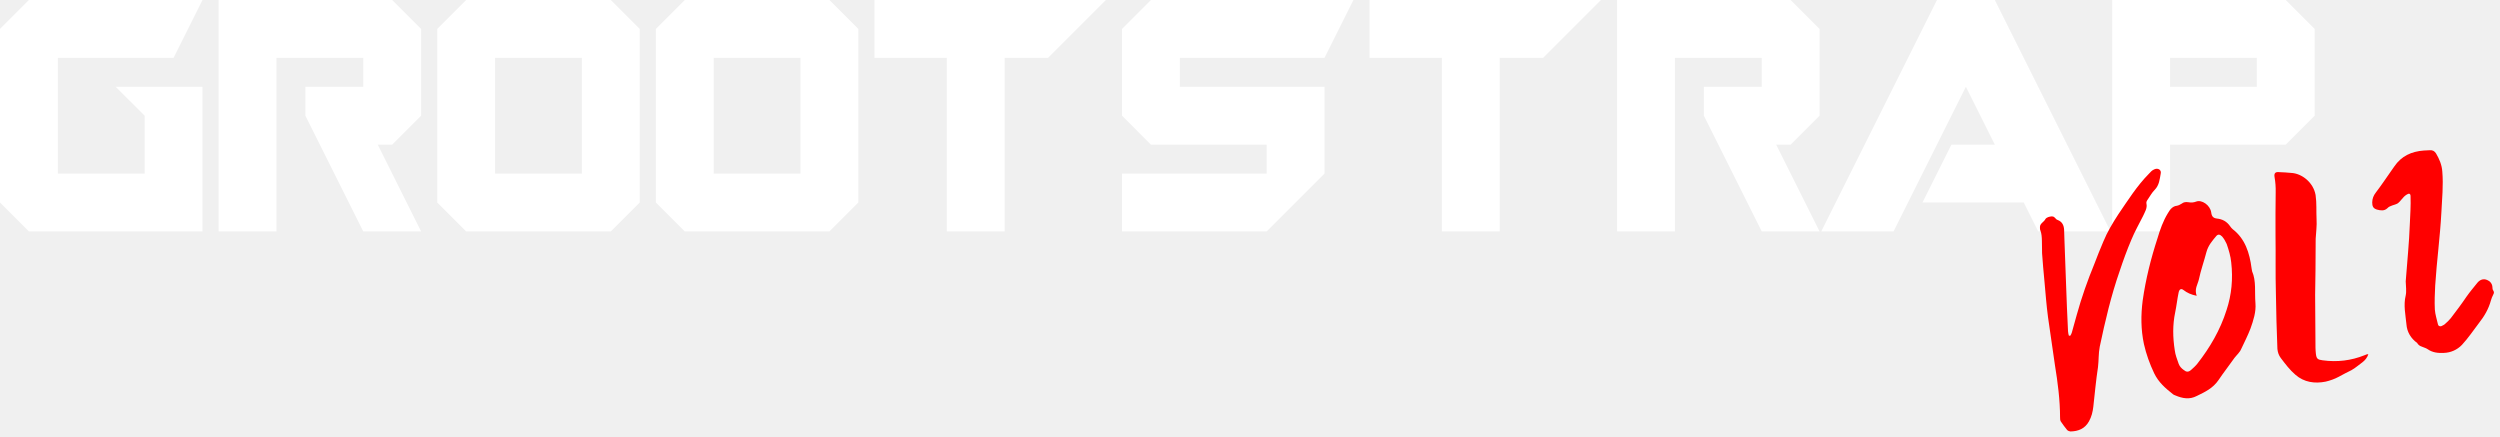
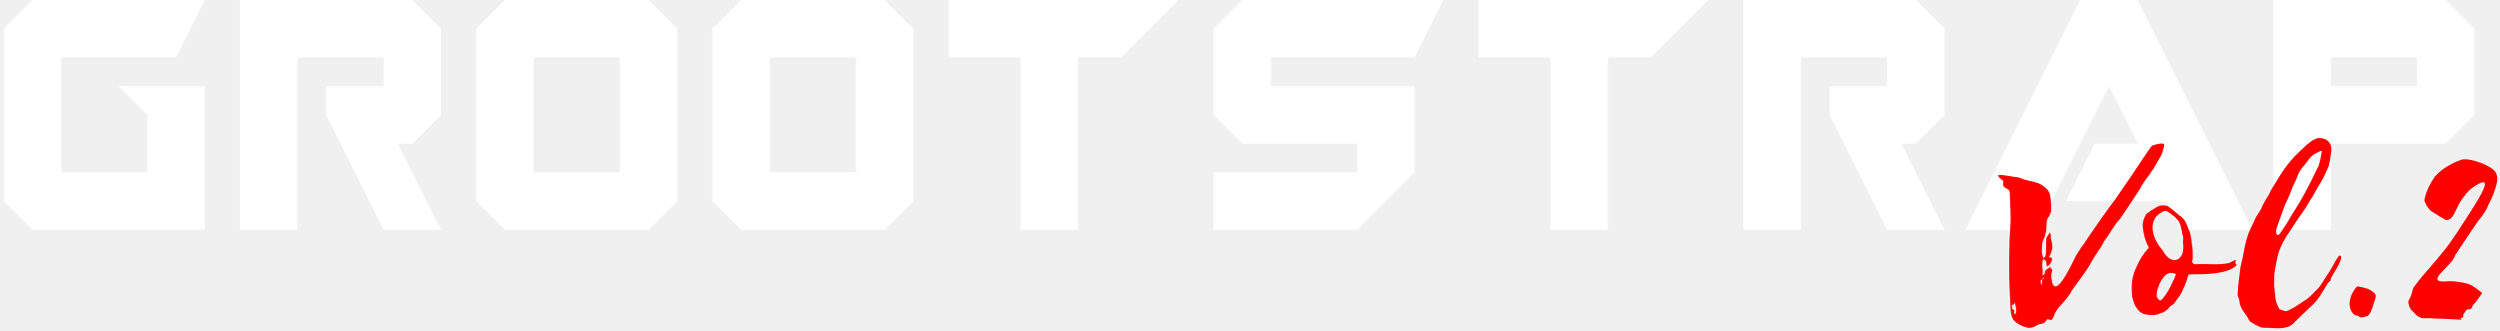
- <svg xmlns="http://www.w3.org/2000/svg" width="395px" height="69px" viewBox="0 0 395 69" version="1.1">
+ <svg xmlns="http://www.w3.org/2000/svg" width="522px" height="69px" viewBox="0 0 522 69" version="1.1">
  <defs />
  <g id="Page-1" stroke="none" stroke-width="1" fill="none" fill-rule="evenodd">
-     <g id="Artboard" transform="translate(-35, -33)">
-       <g id="grootstrap-logo" transform="translate(35, 33)">
-         <path d="M4.571,36.565 L0,31.994 L0,4.571 L4.571,0 L31.994,0 L27.424,9.141 L9.141,9.141 L9.141,27.424 L22.853,27.424 L22.853,18.282 L18.282,13.712 L31.994,13.712 L31.994,36.565 L4.571,36.565 Z M34.541,36.565 L34.541,0 L61.965,0 L66.535,4.571 L66.535,18.282 L61.965,22.853 L59.68,22.853 L66.535,36.565 L57.394,36.565 L48.253,18.282 L48.253,13.712 L57.394,13.712 L57.394,9.141 L43.682,9.141 L43.682,36.565 L34.541,36.565 Z M91.936,27.424 L91.936,9.141 L78.224,9.141 L78.224,27.424 L91.936,27.424 Z M73.653,36.565 L69.083,31.994 L69.083,4.571 L73.653,0 L96.506,0 L101.077,4.571 L101.077,31.994 L96.506,36.565 L73.653,36.565 Z M126.477,27.424 L126.477,9.141 L112.765,9.141 L112.765,27.424 L126.477,27.424 Z M108.194,36.565 L103.624,31.994 L103.624,4.571 L108.194,0 L131.047,0 L135.618,4.571 L135.618,31.994 L131.047,36.565 L108.194,36.565 Z M149.592,36.565 L149.592,9.141 L138.165,9.141 L138.165,0 L174.73,0 L165.589,9.141 L158.733,9.141 L158.733,36.565 L149.592,36.565 Z M177.277,36.565 L177.277,27.424 L200.13,27.424 L200.13,22.853 L181.848,22.853 L177.277,18.282 L177.277,4.571 L181.848,0 L213.842,0 L209.271,9.141 L186.418,9.141 L186.418,13.712 L209.271,13.712 L209.271,27.424 L200.13,36.565 L177.277,36.565 Z M227.815,36.565 L227.815,9.141 L216.389,9.141 L216.389,0 L252.954,0 L243.812,9.141 L236.957,9.141 L236.957,36.565 L227.815,36.565 Z M255.501,36.565 L255.501,0 L282.924,0 L287.495,4.571 L287.495,18.282 L282.924,22.853 L280.639,22.853 L287.495,36.565 L278.354,36.565 L269.213,18.282 L269.213,13.712 L278.354,13.712 L278.354,9.141 L264.642,9.141 L264.642,36.565 L255.501,36.565 Z M287.757,36.565 L306.039,0 L315.18,0 L333.463,36.565 L322.036,36.565 L319.751,31.994 L303.754,31.994 L308.324,22.853 L315.18,22.853 L310.61,13.712 L299.183,36.565 L287.757,36.565 Z M356.578,13.712 L356.578,9.141 L342.866,9.141 L342.866,13.712 L356.578,13.712 Z M333.725,36.565 L333.725,0 L361.148,0 L365.719,4.571 L365.719,18.282 L361.148,22.853 L342.866,22.853 L342.866,36.565 L333.725,36.565 Z" id="Grootstrap" fill="#FFFFFF" />
-         <path d="M327.821,30.955 L327.583,32.616 L326.634,39.459 C326.278,41.912 325.962,44.404 325.645,46.856 C325.606,47.094 325.645,47.331 325.645,47.529 C325.645,47.568 325.843,47.647 325.883,47.608 C326.001,47.489 326.12,47.331 326.199,47.173 C326.634,46.302 327.03,45.393 327.465,44.523 C328.691,41.951 330.075,39.499 331.578,37.126 C332.251,36.018 332.884,34.95 333.596,33.882 C334.466,32.498 335.574,31.232 336.681,30.045 C338.54,28.147 340.36,26.129 342.535,24.587 C342.852,24.349 343.129,24.112 343.524,24.033 C344.118,23.875 344.632,24.31 344.394,24.864 C344.078,25.734 343.841,26.644 343.01,27.237 C342.496,27.593 342.1,28.107 341.705,28.503 C341.507,28.7 341.349,28.859 341.349,29.136 C341.388,29.887 340.874,30.401 340.478,30.995 C339.648,32.102 338.738,33.21 337.986,34.396 C337.037,35.86 336.167,37.363 335.336,38.906 C333.319,42.505 331.697,46.302 330.155,50.139 C329.759,51.168 329.64,52.236 329.324,53.264 C328.651,55.242 328.098,57.299 327.504,59.316 C327.267,60.107 326.951,60.819 326.436,61.452 C325.606,62.481 324.498,62.718 323.272,62.52 C323.114,62.481 322.916,62.362 322.797,62.204 C322.52,61.729 322.283,61.215 322.046,60.701 C321.967,60.503 322.006,60.265 322.046,60.028 C322.52,57.299 322.639,54.53 322.679,51.761 L322.916,44.127 C322.995,42.228 323.193,40.29 323.351,38.391 C323.47,36.928 323.588,35.464 323.747,34.001 C323.826,33.368 323.984,32.735 324.063,32.063 C324.142,31.509 324.221,30.955 324.103,30.401 C324.063,30.243 324.103,30.045 324.142,29.847 C324.261,29.294 324.894,29.215 325.21,28.78 C325.447,28.542 325.883,28.503 326.278,28.542 C326.397,28.582 326.555,28.621 326.634,28.74 C326.792,28.898 326.871,29.175 327.069,29.254 C327.742,29.65 327.9,30.243 327.821,30.955 Z M355.931,42.584 C356.327,44.206 355.734,45.907 355.575,47.647 C355.457,48.992 354.784,50.258 354.112,51.445 C353.518,52.434 352.806,53.383 352.134,54.332 C351.778,54.886 351.264,55.163 350.829,55.558 C349.8,56.587 348.732,57.536 347.743,58.565 C346.636,59.712 345.291,60.068 343.907,60.463 C342.68,60.859 341.612,60.463 340.584,59.791 C340.465,59.712 340.307,59.633 340.228,59.514 C339.239,58.406 338.329,57.299 337.894,55.756 C337.459,54.174 337.182,52.592 337.103,50.93 C337.024,48.557 337.419,46.342 338.092,44.167 C339.16,40.883 340.544,37.798 342.127,34.831 C342.759,33.566 343.471,32.3 344.421,31.232 C344.856,30.718 345.331,30.283 346.003,30.322 C346.28,30.322 346.557,30.243 346.834,30.124 C347.19,29.927 347.546,29.966 347.902,30.085 C348.337,30.243 348.693,30.283 349.128,30.203 C350.077,30.006 351.224,31.153 351.185,32.3 C351.145,32.972 351.383,33.249 351.897,33.407 C352.727,33.645 353.36,34.119 353.756,34.99 C353.835,35.187 353.954,35.346 354.072,35.504 C355.734,37.323 356.05,39.657 355.931,42.11 L355.931,42.584 Z M346.636,44.878 C345.766,44.523 345.251,44.167 344.737,43.613 C344.421,43.257 344.104,43.375 343.907,43.89 C343.511,44.878 343.234,45.867 342.839,46.856 C342.087,48.715 341.771,50.693 341.731,52.75 C341.691,53.502 341.85,54.214 341.968,54.965 C342.047,55.4 342.285,55.756 342.562,56.033 C342.918,56.468 343.234,56.547 343.709,56.27 C344.104,56.033 344.539,55.756 344.895,55.44 C347.269,53.304 349.365,50.851 350.908,47.885 C352.094,45.67 352.767,43.257 352.925,40.646 C353.004,39.618 352.886,38.629 352.727,37.64 C352.609,37.165 352.45,36.73 352.213,36.335 C351.936,35.939 351.659,35.86 351.343,36.097 C350.591,36.73 349.84,37.323 349.365,38.312 C348.732,39.697 347.981,41.002 347.427,42.387 C347.111,43.138 346.438,43.731 346.636,44.878 Z M371.74,58.683 C371.463,59.198 371.068,59.514 370.633,59.751 C369.96,60.068 369.367,60.463 368.655,60.701 C367.943,60.898 367.231,61.136 366.519,61.373 C365.807,61.61 365.055,61.729 364.343,61.769 C362.603,61.808 360.981,61.294 359.834,59.87 C359.083,58.96 358.568,57.932 358.015,56.864 C357.777,56.389 357.698,55.914 357.738,55.361 C358.133,52.434 358.568,49.506 359.043,46.579 C359.478,43.613 360.071,40.686 360.546,37.719 C360.942,35.425 361.337,33.17 361.772,30.915 C361.931,30.124 362.01,29.333 362.01,28.542 C362.01,27.909 362.287,27.712 362.919,27.909 C363.513,28.028 364.106,28.186 364.699,28.344 C366.321,28.7 367.903,30.401 367.903,32.458 C367.864,33.763 367.547,34.99 367.389,36.255 C367.271,37.284 366.954,38.273 366.717,39.262 C366.4,40.923 366.123,42.584 365.807,44.246 L365.095,47.964 C364.699,50.377 364.264,52.79 363.869,55.202 C363.75,55.875 363.631,56.508 363.592,57.18 C363.552,57.971 363.711,58.13 364.462,58.367 C366.677,59.079 368.892,59.198 371.147,58.723 C371.266,58.683 371.424,58.683 371.543,58.644 C371.622,58.644 371.661,58.683 371.74,58.683 Z M392.929,52.196 C392.85,52.038 392.85,51.84 392.889,51.642 C392.968,51.089 392.652,50.614 392.256,50.377 C391.703,50.021 391.109,50.139 390.595,50.614 C389.923,51.207 389.25,51.761 388.617,52.394 C387.628,53.422 386.6,54.372 385.571,55.321 C385.255,55.598 384.899,55.835 384.503,56.073 C384.345,56.191 384.108,56.231 383.871,56.31 C383.633,56.35 383.396,56.191 383.396,55.954 C383.356,55.123 383.238,54.332 383.317,53.541 C383.475,52.275 383.752,51.049 384.029,49.823 C384.939,46.065 386.125,42.387 386.995,38.629 C387.47,36.532 388.063,34.475 388.261,32.3 C388.38,31.232 388.143,30.243 387.787,29.294 C387.628,28.898 387.351,28.661 386.916,28.621 L385.967,28.503 C384.029,28.305 382.328,28.74 380.943,30.164 L380.35,30.757 C379.361,31.746 378.372,32.775 377.344,33.724 C376.909,34.119 376.632,34.555 376.513,35.148 C376.395,35.781 376.513,36.137 377.067,36.414 C377.581,36.651 378.135,36.849 378.689,36.493 C379.203,36.097 379.875,36.216 380.429,36.018 C381.023,35.741 381.418,35.148 382.051,34.911 C382.091,34.871 382.13,34.871 382.17,34.871 C382.526,34.713 382.723,34.871 382.644,35.267 C382.447,36.691 382.091,38.115 381.774,39.539 C381.141,42.505 380.311,45.393 379.559,48.359 C379.44,49.111 379.44,49.902 379.163,50.574 C378.531,51.998 378.61,53.581 378.491,55.084 C378.372,56.231 378.768,57.378 379.678,58.288 L379.638,58.248 C379.757,58.565 379.955,58.802 380.271,58.96 C380.548,59.158 380.864,59.277 381.102,59.514 C381.774,60.186 382.605,60.424 383.515,60.542 C384.622,60.701 385.69,60.424 386.56,59.791 C387.707,58.921 388.736,57.853 389.804,56.864 C390.832,55.954 391.703,54.926 392.296,53.66 C392.415,53.383 392.612,53.106 392.81,52.829 C392.968,52.631 393.047,52.473 392.929,52.196 Z" id="Vol2" fill="#FF0000" transform="translate(357.4929, 43.29194) rotate(-10) translate(-357.4929, -43.29194) " />
+     <g id="Artboard" transform="translate(-40, -39)">
+       <g id="grootstrap-logo" transform="translate(40, 39)">
+         <path d="M6.781,48 L0.781,42 L0.781,6 L6.781,0 L42.781,0 L36.781,12 L12.781,12 L12.781,36 L30.781,36 L30.781,24 L24.781,18 L42.781,18 L42.781,48 L6.781,48 Z M50.125,48 L50.125,0 L86.125,0 L92.125,6 L92.125,24 L86.125,30 L83.125,30 L92.125,48 L80.125,48 L68.125,24 L68.125,18 L80.125,18 L80.125,12 L62.125,12 L62.125,48 L50.125,48 Z M129.469,36 L129.469,12 L111.469,12 L111.469,36 L129.469,36 Z M105.469,48 L99.469,42 L99.469,6 L105.469,0 L135.469,0 L141.469,6 L141.469,42 L135.469,48 L105.469,48 Z M178.812,36 L178.812,12 L160.812,12 L160.812,36 L178.812,36 Z M154.812,48 L148.812,42 L148.812,6 L154.812,0 L184.812,0 L190.812,6 L190.812,42 L184.812,48 L154.812,48 Z M213.156,48 L213.156,12 L198.156,12 L198.156,0 L246.156,0 L234.156,12 L225.156,12 L225.156,48 L213.156,48 Z M253.5,48 L253.5,36 L283.5,36 L283.5,30 L259.5,30 L253.5,24 L253.5,6 L259.5,0 L301.5,0 L295.5,12 L265.5,12 L265.5,18 L295.5,18 L295.5,36 L283.5,48 L253.5,48 Z M323.844,48 L323.844,12 L308.844,12 L308.844,0 L356.844,0 L344.844,12 L335.844,12 L335.844,48 L323.844,48 Z M364.188,48 L364.188,0 L400.188,0 L406.188,6 L406.188,24 L400.188,30 L397.188,30 L406.188,48 L394.188,48 L382.188,24 L382.188,18 L394.188,18 L394.188,12 L376.188,12 L376.188,48 L364.188,48 Z M410.531,48 L434.531,0 L446.531,0 L470.531,48 L455.531,48 L452.531,42 L431.531,42 L437.531,30 L446.531,30 L440.531,18 L425.531,48 L410.531,48 Z M504.875,18 L504.875,12 L486.875,12 L486.875,18 L504.875,18 Z M474.875,48 L474.875,0 L510.875,0 L516.875,6 L516.875,24 L510.875,30 L486.875,30 L486.875,48 L474.875,48 Z" id="GROOTSTRAP" fill="#FFFFFF" />
+         <path d="M428.57,66.82 L427.61,66.64 C427.31,67.18 427.01,67.54 426.41,67.6 C426.11,67.66 425.69,67.78 425.39,67.96 C424.55,68.5 423.77,68.56 423.17,68.32 C422.27,68.08 421.55,67.66 420.89,67.12 C420.17,66.46 420.05,65.56 419.99,64.54 L419.75,59.74 C419.69,58.36 419.69,56.98 419.69,55.6 C419.69,54.16 419.69,52.72 419.75,51.28 L419.75,50.26 C419.81,48.76 419.99,47.26 419.99,45.76 C419.99,43.9 419.87,42.1 419.81,40.24 C419.81,39.88 419.63,39.64 419.33,39.46 C419.03,39.34 418.79,39.22 418.61,38.98 C418.49,38.86 418.37,38.56 418.43,38.32 C418.55,37.96 418.43,37.78 418.25,37.6 L417.65,37.12 C417.53,37 417.53,36.88 417.35,36.58 C417.71,36.58 417.95,36.52 418.13,36.52 L421.67,37.06 C421.73,37.06 421.85,37.06 421.91,37.12 C422.87,37.6 423.95,37.72 425.03,38.02 C426.05,38.26 426.89,38.8 427.55,39.46 C427.91,39.82 428.21,40.36 428.27,40.96 C428.45,41.92 428.45,43 428.45,44.02 C428.39,44.38 428.21,44.86 427.97,45.22 C427.61,45.7 427.49,46.18 427.49,46.66 C427.49,47.2 427.49,47.8 427.37,48.4 C427.25,48.94 427.13,49.54 426.83,50.08 C426.47,50.74 426.59,51.34 426.53,51.94 C426.47,52.6 426.53,53.32 426.89,53.92 C427.37,53.56 427.31,53.2 427.37,52.84 C427.37,51.82 427.43,50.8 427.43,49.78 C427.43,49.66 427.55,49.54 427.61,49.42 L428.21,48.52 C428.27,48.76 428.39,48.94 428.39,49.18 C428.33,49.66 428.45,50.02 428.57,50.5 C428.81,51.34 428.75,52.3 428.15,53.38 C428.15,53.44 428.09,53.56 428.03,53.74 C428.21,53.74 428.39,53.8 428.57,53.8 C428.81,54.4 428.27,55.3 427.55,55.66 C427.49,55.3 427.49,54.88 427.37,54.52 C427.31,54.34 427.01,54.28 426.77,54.04 C426.35,55.42 426.83,56.32 426.65,57.58 C426.89,57.34 427.13,57.22 427.13,57.16 C427.07,56.62 427.37,56.26 427.91,56.02 C428.03,55.96 428.15,55.78 428.33,55.6 C428.33,55.84 428.27,56.02 428.33,56.02 C428.81,56.14 428.63,56.56 428.57,56.98 C428.45,57.34 428.51,57.7 428.51,58 C429.05,63.52 432.95,54.7 433.67,53.32 C434.21,52.54 434.69,51.7 435.29,50.92 C436.61,48.88 438.05,46.9 439.43,44.92 C440.21,43.78 441.05,42.7 441.89,41.56 L444.41,37.9 L448.01,32.56 C448.37,31.96 448.79,31.42 449.21,30.82 C449.39,30.52 449.63,30.34 449.93,30.28 C450.41,30.16 450.95,29.98 451.43,29.98 C452.09,29.92 452.21,30.16 451.97,30.82 C451.79,31.3 451.73,31.78 451.55,32.2 C451.43,32.5 451.25,32.8 451.07,33.1 C450.71,33.7 450.41,34.3 450.05,34.84 C449.93,35.08 449.81,35.32 449.63,35.5 C448.97,36.52 448.19,37.48 447.53,38.5 C447.23,38.92 447.05,39.46 446.69,39.94 C445.49,41.8 444.23,43.66 442.97,45.52 L442.79,45.76 C441.53,47.08 440.81,48.7 439.67,50.14 C439.67,50.2 439.61,50.26 439.55,50.32 C439.07,51.34 438.41,52.3 437.69,53.32 C437.09,54.22 436.61,55.24 436.01,56.14 C435.23,57.34 434.27,58.54 433.43,59.74 L432.83,60.58 C432.23,61.78 431.27,62.86 430.31,63.88 C429.77,64.54 429.23,65.2 429.05,65.98 C428.99,66.22 428.69,66.52 428.57,66.82 Z M420.71,63.52 L420.23,63.7 C420.35,64.66 420.35,64.66 420.77,64.72 C420.83,65.02 420.47,65.44 421.01,65.62 C421.31,64.6 421.07,63.82 420.77,63.04 C420.77,63.22 420.77,63.34 420.71,63.52 Z M426.59,58.36 C426.47,58.42 426.29,58.48 426.29,58.54 C426.29,58.9 426.17,59.26 426.53,59.44 C426.53,59.08 426.59,58.72 426.59,58.36 Z M426.71,58.18 L426.59,58.36 C426.65,58.3 426.71,58.3 426.77,58.3 C426.89,58.24 426.95,58.18 427.01,58.06 C427.01,58.06 426.95,58 426.95,57.94 C426.83,58 426.77,58.06 426.71,58.18 Z M448.83,51.64 C448.83,51.58 448.83,51.52 448.77,51.46 C448.11,50.38 447.81,49.06 447.63,47.68 C447.45,46.66 447.75,45.7 448.29,44.74 C448.35,44.62 448.47,44.5 448.71,44.44 C449.19,44.02 449.79,43.66 450.51,43.24 C451.05,42.88 451.77,42.82 452.43,42.94 C452.91,42.94 454.23,44.14 454.53,44.38 C454.89,44.68 455.25,45.04 455.67,45.28 C456.21,45.76 456.57,46.3 456.87,47.08 C457.05,47.56 457.17,47.98 457.41,48.4 C457.59,48.94 457.65,49.54 457.77,50.14 C457.83,50.68 457.83,51.1 457.95,51.58 C457.95,51.82 458.01,52.3 458.01,52.36 C457.95,53.08 458.13,53.74 457.95,54.4 C457.77,54.76 458.13,55.18 458.61,55.18 C461.55,55 462.69,55.42 465.57,54.94 L466.53,54.46 L466.95,54.22 C467.07,54.4 467.01,54.64 466.95,54.76 C466.77,55.06 467.37,55.18 467.13,55.42 C465.33,57.34 459.81,57.28 457.65,57.28 L457.47,57.28 C457.29,57.28 457.11,57.34 457.11,57.46 C457.11,57.58 457.05,57.64 456.99,57.76 C456.81,58.78 456.27,59.74 455.85,60.76 C455.55,61.48 455.13,62.02 454.71,62.56 C454.47,62.92 454.23,63.34 453.87,63.58 L453.45,63.88 C453.33,63.94 453.15,64.06 453.09,64.24 C452.61,64.78 452.07,65.2 451.41,65.38 C451.29,65.38 450.99,65.5 450.81,65.62 C449.97,65.86 449.13,65.8 448.35,65.68 C447.27,65.56 446.55,64.78 445.95,63.76 L445.41,62.14 C445.29,61.06 445.23,59.98 445.35,58.84 C445.47,57.7 445.83,56.62 446.37,55.54 C446.91,54.22 447.69,53.08 448.59,52 C448.77,51.94 448.77,51.82 448.83,51.64 Z M455.97,50.5 C456.09,50.02 456.09,49.48 455.91,49.06 C455.79,48.34 455.67,47.8 455.49,47.14 C455.31,46.54 455.07,46.06 454.65,45.7 C454.41,45.46 454.23,45.16 453.87,44.98 C453.51,44.68 453.21,44.44 452.79,44.2 C452.07,43.6 450.75,44.86 450.33,45.28 C448.71,47.56 450.27,50.68 451.77,52.3 C453.51,55.72 456.69,54.52 455.97,50.5 Z M451.71,58.18 C451.05,59.14 450.93,59.68 450.57,60.76 C450.51,61.06 450.51,61.42 450.51,61.72 C450.39,61.84 450.51,61.9 450.57,62.02 C450.69,62.32 450.93,62.62 451.23,62.74 C451.29,62.74 451.29,62.74 451.35,62.68 L451.59,62.5 C452.61,61.42 453.33,60.04 453.93,58.66 C454.23,58.18 454.35,57.64 454.53,57.22 C453.15,56.62 452.49,57.16 451.71,58.18 Z M457.95,51.58 C457.89,51.46 457.89,51.4 457.95,51.64 L457.95,51.58 Z M458.01,51.7 C458.01,51.7 457.95,51.7 457.95,51.64 C457.95,51.7 458.01,51.7 458.01,51.7 Z M488.59,53.38 C489.43,53.26 488.95,54.52 488.11,56.02 C487.81,56.62 486.79,57.94 486.79,58.6 C486.73,58.66 486.55,58.84 486.43,58.9 C486.25,59.08 486.07,59.32 485.95,59.62 C485.83,59.92 485.65,60.04 485.53,60.28 C484.69,61.78 484.15,62.62 482.77,63.94 C482.41,64.24 479.23,67.3 478.99,67.6 C477.25,69.04 474.91,68.38 473.17,68.44 C472.69,68.44 472.21,68.38 471.91,68.2 C471.37,67.9 470.17,67.42 469.81,66.88 C469.27,65.56 467.89,64.66 467.77,62.8 C467.71,62.32 467.47,62.02 467.41,61.54 C467.47,59.62 467.77,57.7 468.01,55.72 C468.37,54.34 468.67,52.84 468.91,51.46 C469.51,48.88 469.69,48.58 470.83,46.24 C471.43,44.68 471.97,44.56 472.57,43 C472.99,42.16 473.47,41.32 473.95,40.6 C474.31,39.7 474.91,38.86 475.45,37.96 C476.59,35.98 477.85,34.24 479.17,32.8 C480.07,31.9 481.03,30.94 481.93,30.16 C482.47,29.74 483.01,29.26 483.55,29.08 C483.73,28.96 483.91,28.9 484.09,28.84 C484.93,28.78 485.71,28.9 486.31,29.5 C486.91,30.04 487.09,30.88 486.91,32.02 C486.79,32.74 486.73,33.46 486.55,34.12 C486.49,34.66 486.25,35.14 485.95,35.74 C485.53,36.76 485.05,37.72 484.39,38.68 L483.07,41.02 C482.35,42.1 481.75,43.24 481.03,44.26 C479.77,45.94 478.69,47.74 477.55,49.42 C475.69,52.6 475.87,53.14 475.21,56.32 C474.97,57.58 475.09,58.3 475.03,59.56 C475.09,59.92 475.27,62.26 475.33,62.5 C475.51,63.34 475.69,63.64 476.05,64.42 C476.17,64.66 477.01,64.84 477.31,64.96 C477.73,65.26 480.91,63.1 481.33,62.8 C482.29,62.26 483.07,61.36 483.91,60.52 C484.81,59.68 485.23,58.72 486.01,57.58 C487.09,56.14 487.45,54.94 488.59,53.38 Z M476.23,48.82 C477.13,47.5 477.73,46.6 478.51,45.22 C480.43,42.16 480.73,41.68 482.47,38.38 C483.13,37.12 483.67,35.86 484.33,34.6 C484.63,33.7 484.81,32.8 484.93,31.9 C485.05,31.6 485.05,31.42 484.75,31.54 C484.45,31.6 484.27,31.72 484.09,31.84 C483.31,32.14 482.59,32.74 482.05,33.58 C481.63,34.06 481.33,34.6 480.85,35.08 C480.31,35.74 480.01,36.4 479.77,37.18 L478.87,39.1 C478.45,40.36 477.85,41.62 477.25,42.88 L476.59,44.74 C475.87,46.78 476.17,45.76 475.51,47.8 C475.33,48.28 475.45,49.66 476.23,48.82 Z M496.25,61.9 C496.31,61.48 496.07,61.3 495.83,61.06 C494.87,60.22 493.73,60.04 492.53,59.8 C492.47,59.74 492.29,59.86 492.23,59.92 C491.39,60.94 490.85,62.02 490.79,63.46 C490.79,64.06 490.97,64.66 491.27,65.14 C491.57,65.62 491.93,65.92 492.47,65.92 C492.47,65.92 492.53,65.92 492.59,65.98 C493.19,66.46 493.73,66.22 494.33,66.04 C494.63,65.98 494.75,65.8 494.93,65.56 C495.59,64.6 495.77,63.4 496.19,62.26 C496.25,62.14 496.25,62.02 496.25,61.9 Z M514.41,66.34 C514.53,66.1 514.53,65.98 514.59,65.92 C514.53,65.8 514.53,65.74 514.47,65.74 C514.77,65.38 514.95,65.02 515.25,64.66 C515.31,64.6 515.55,64.6 515.67,64.6 C516.03,64.54 516.33,64.48 516.45,63.94 C516.51,63.7 516.81,63.46 517.05,63.16 C517.17,63.04 518.37,61.42 518.49,61.18 C518.01,60.76 517.47,60.4 516.99,60.04 C516.27,59.5 515.49,59.2 514.53,59.02 C513.45,58.84 512.49,58.66 511.35,58.72 C505.77,59.32 512.43,55.36 512.79,53.38 C513.69,51.94 516.45,47.86 517.41,46.48 C518.13,45.52 518.91,44.62 519.45,43.54 L519.87,42.58 C520.59,41.26 521.13,39.88 521.49,38.44 C521.79,37.24 521.67,36.1 520.77,35.38 C519.57,34.36 515.97,32.92 514.17,33.34 C512.73,33.82 511.41,34.54 510.15,35.44 C509.61,35.86 509.01,36.4 508.59,36.88 C507.57,38.38 506.79,39.94 506.43,41.68 C506.37,42.22 507.21,43.54 507.63,43.9 C507.87,44.2 510.33,45.58 510.69,45.82 C511.23,46.18 512.01,45.7 512.43,44.98 C512.55,44.74 512.73,44.56 512.79,44.32 L513.75,42.4 C514.65,41.02 515.49,39.76 516.93,38.86 C521.43,35.92 517.53,41.8 516.63,43.3 C515.13,45.64 511.95,50.74 510.15,52.78 C508.83,54.46 507.39,56.02 506.01,57.64 C505.41,58.36 504.81,59.14 504.21,59.98 C504.09,60.1 504.09,60.22 504.03,60.34 C503.79,61.12 503.67,61.9 503.19,62.62 C503.07,62.8 503.07,63.04 503.07,63.16 C503.19,63.82 503.37,64.48 503.85,64.9 C504.15,65.14 504.45,65.5 504.69,65.74 C505.17,66.16 505.71,66.46 506.43,66.46 C507.27,66.4 508.11,66.46 508.89,66.52 C510.57,66.52 512.37,66.7 514.17,66.76 L513.99,66.34 L514.41,66.34 Z" id="Vol.2" fill="#FF0000" />
      </g>
    </g>
  </g>
</svg>
